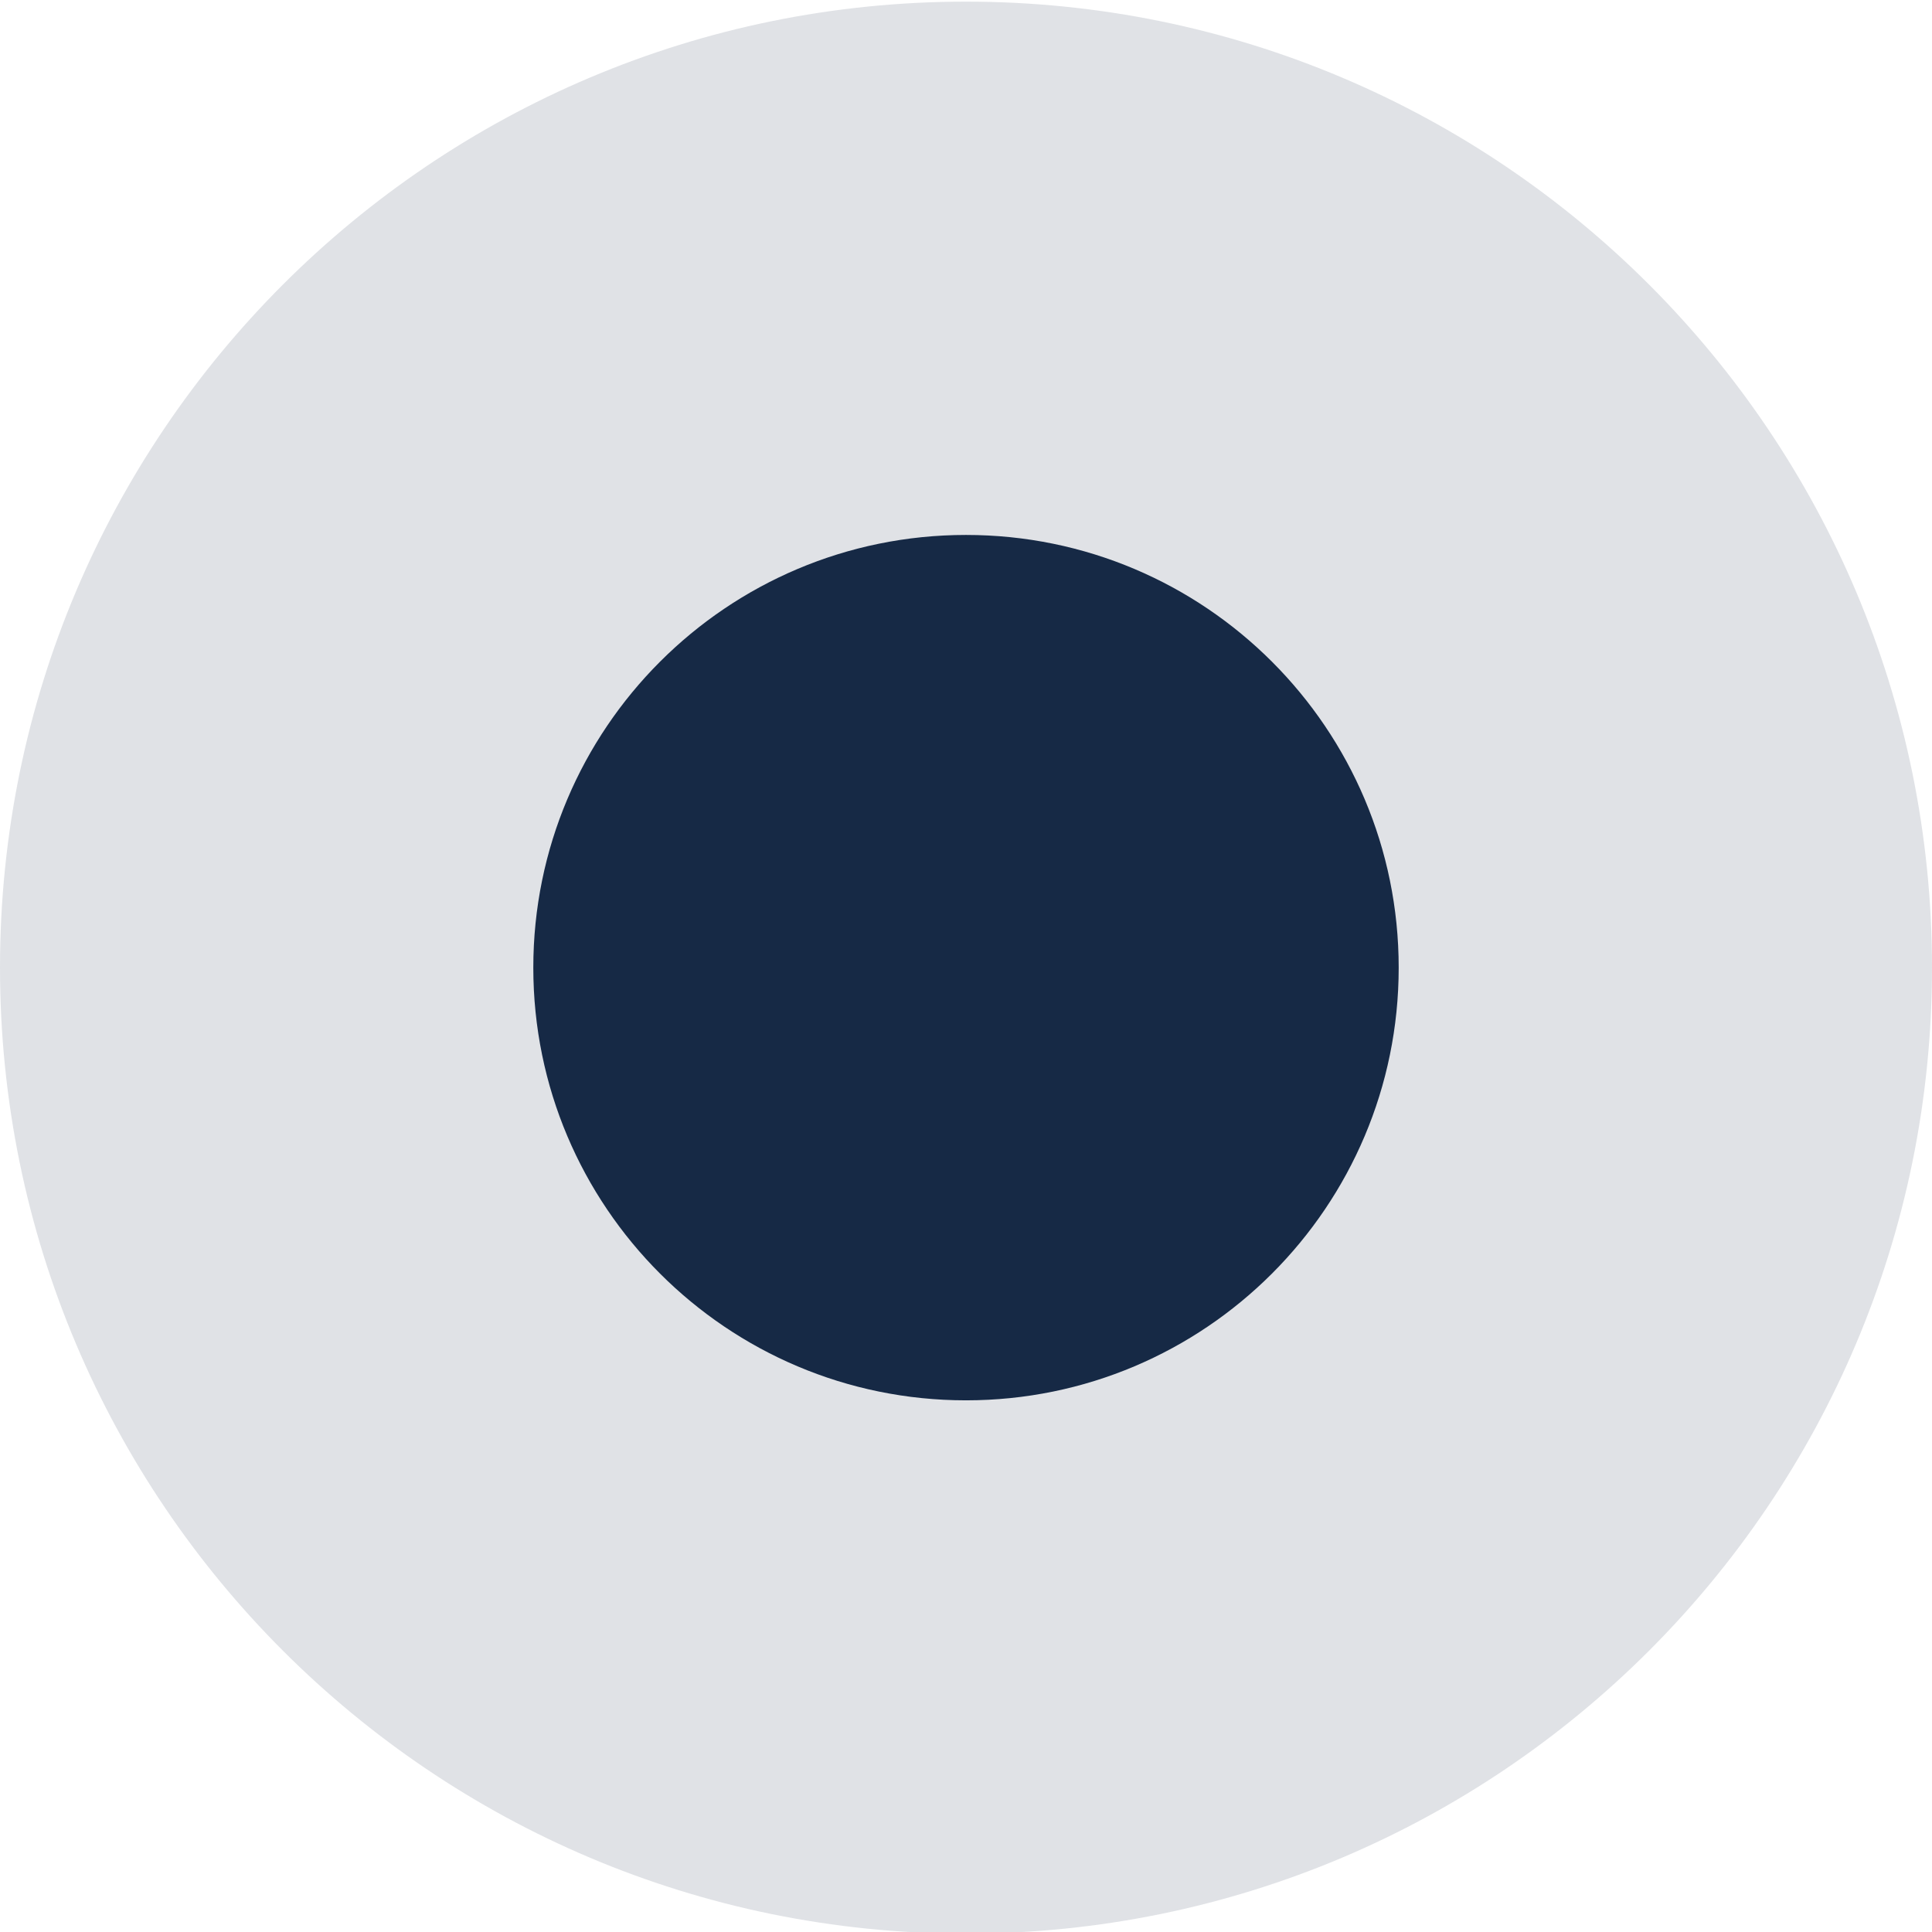
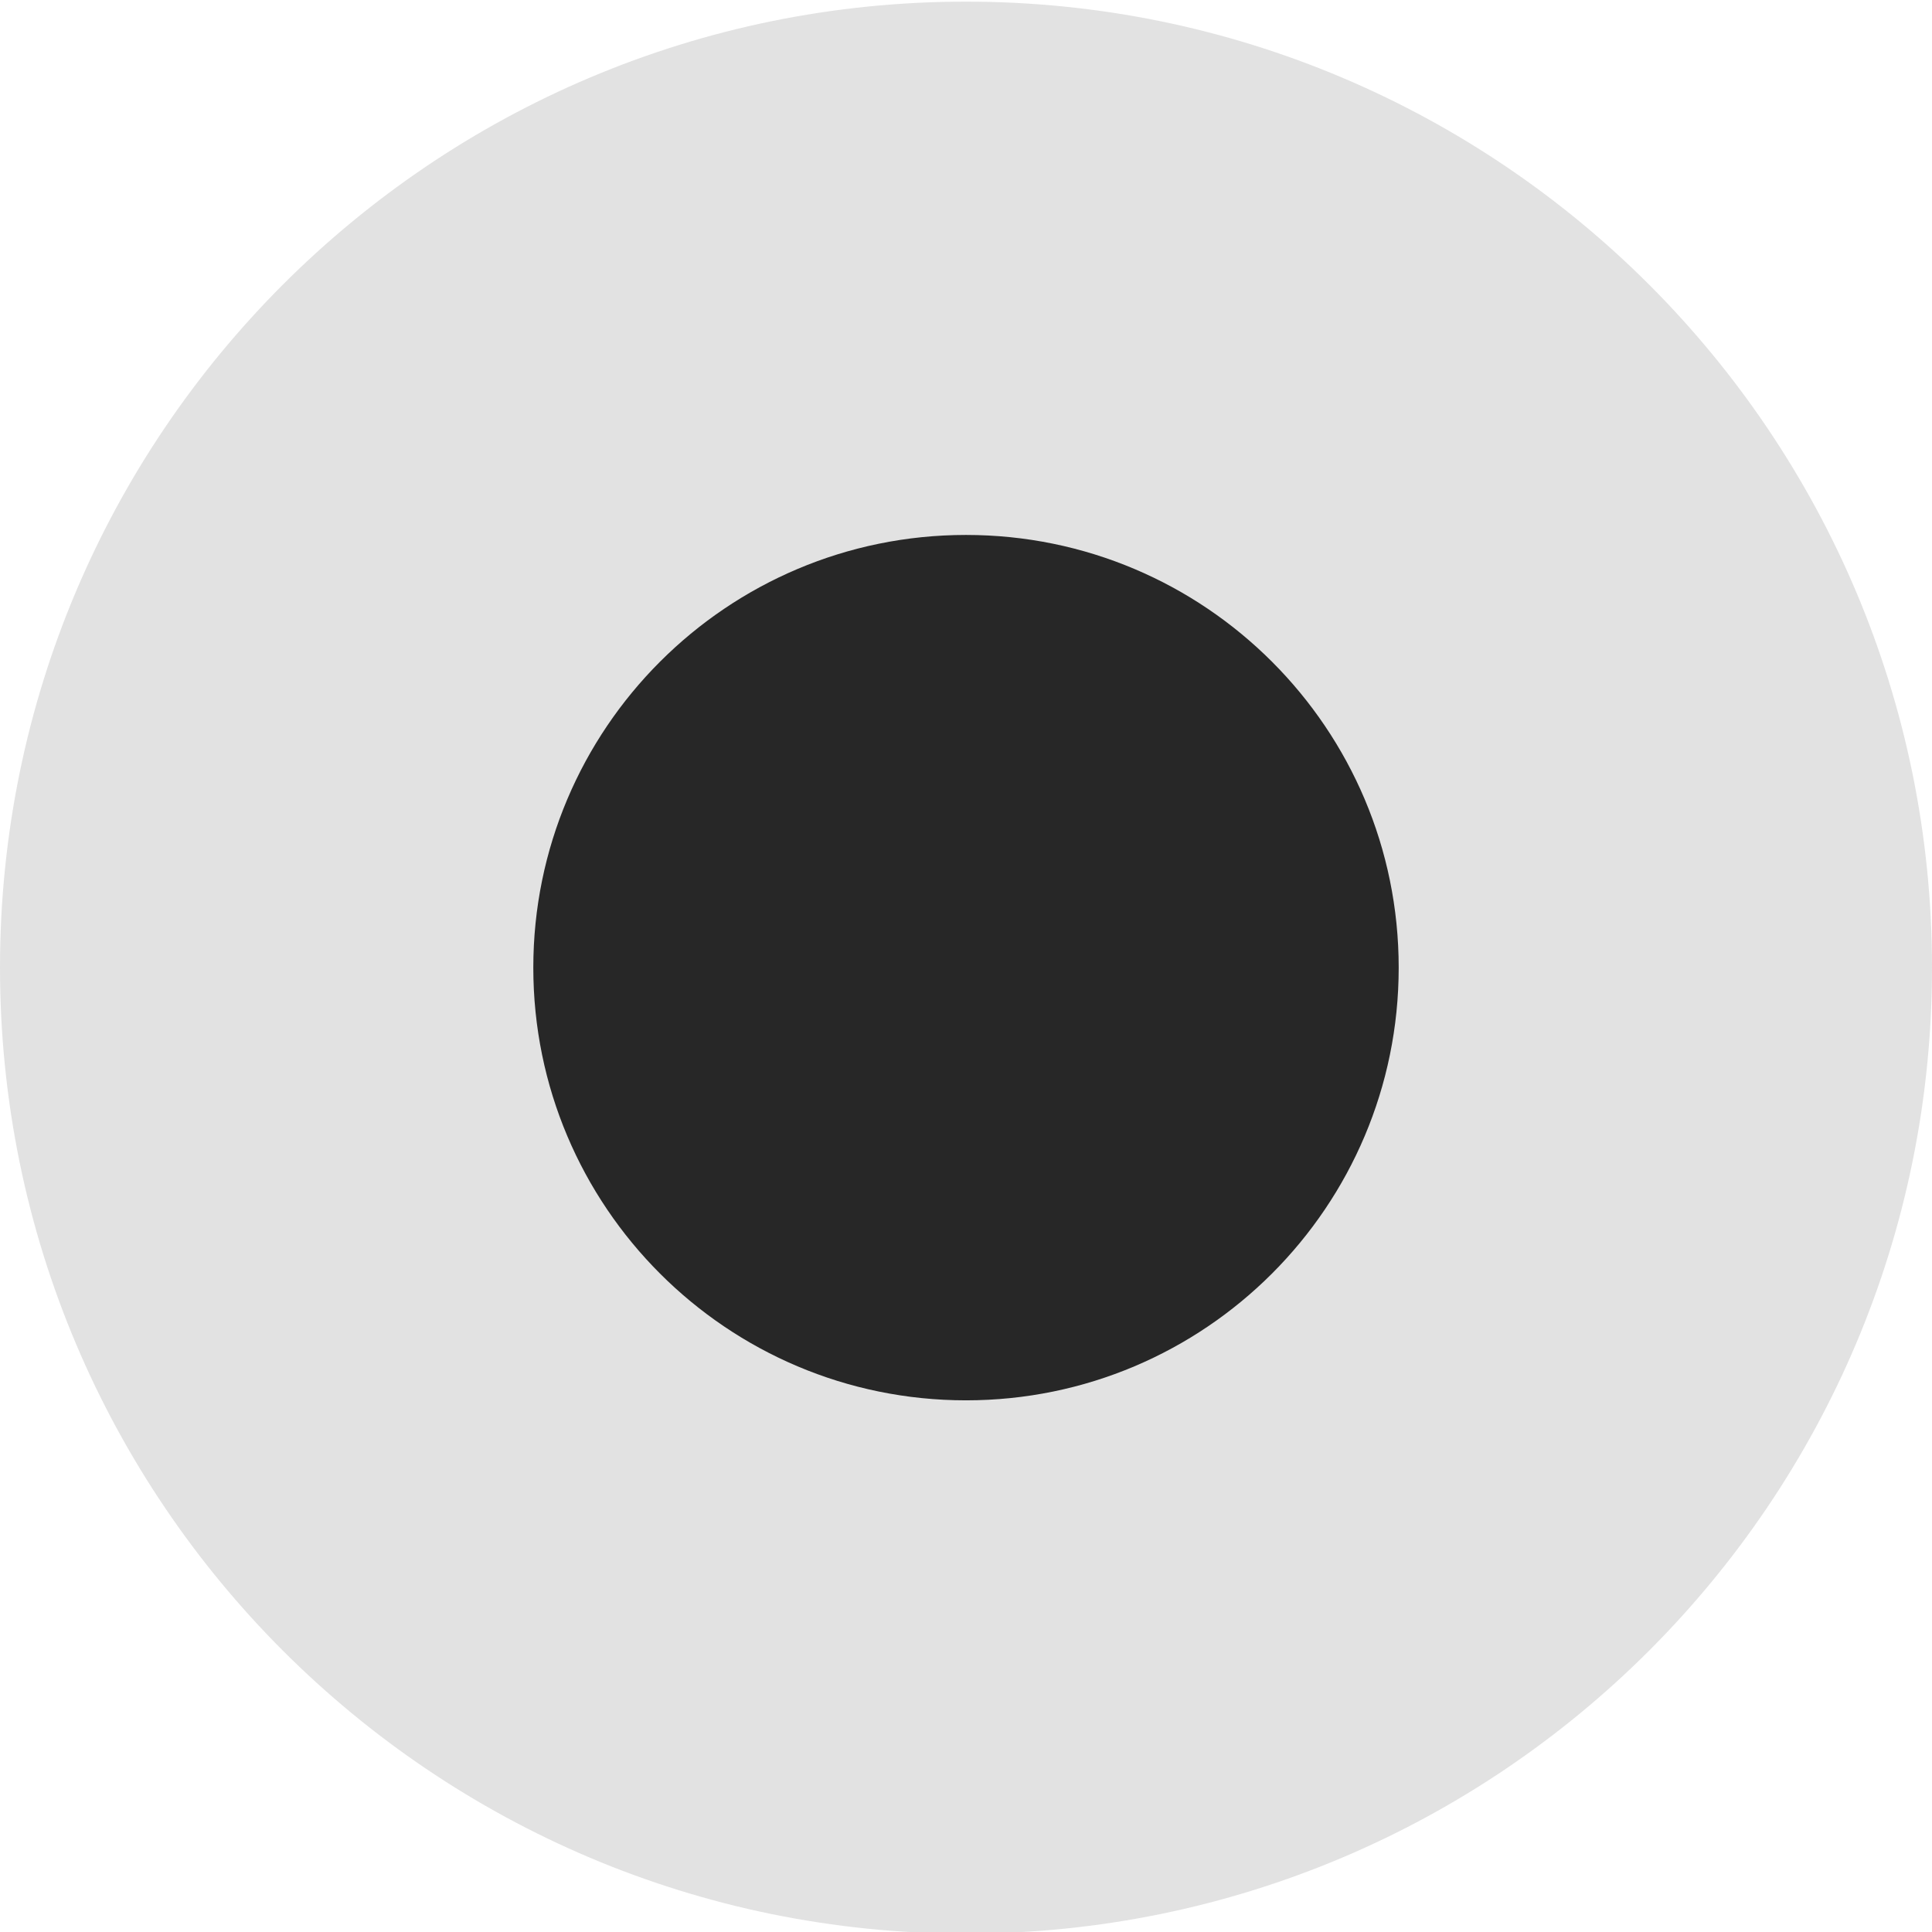
<svg xmlns="http://www.w3.org/2000/svg" id="svg3500" version="1.1" viewBox="0 0 128.348 128" height="96" width="96">
-   <defs id="defs3504" />
-   <circle r="64.174" cy="64.109" cx="64.174" id="path3537" style="fill:#646e82;fill-opacity:0.2;stroke-width:7.479" />
-   <circle style="fill:#162945;fill-opacity:1;stroke-width:3.35" id="circle4362" cx="64.174" cy="64.109" r="28.745" />
+   <defs id="defs3504">
+     <filter style="color-interpolation-filters:sRGB;" id="filter841">
+       <feColorMatrix values="0.21 0.72 0.072 0 0 0.21 0.72 0.072 0 0 0.21 0.72 0.072 0 0 0 0 0 1 0 " id="feColorMatrix839" />
+     </filter>
+     <filter style="color-interpolation-filters:sRGB;" id="filter845">
+       <feColorMatrix values="0.21 0.72 0.072 0 0 0.21 0.72 0.072 0 0 0.21 0.72 0.072 0 0 0 0 0 1 0 " id="feColorMatrix843" />
+     </filter>
+   </defs>
+   <circle r="64.174" cy="64.109" cx="64.174" id="path3537" style="fill:#646e82;fill-opacity:0.2;stroke-width:7.479;filter:url(#filter845)" />
+   <circle style="fill:#162945;fill-opacity:1;stroke-width:3.35;filter:url(#filter841)" id="circle4362" cx="64.174" cy="64.109" r="28.745" />
</svg>
